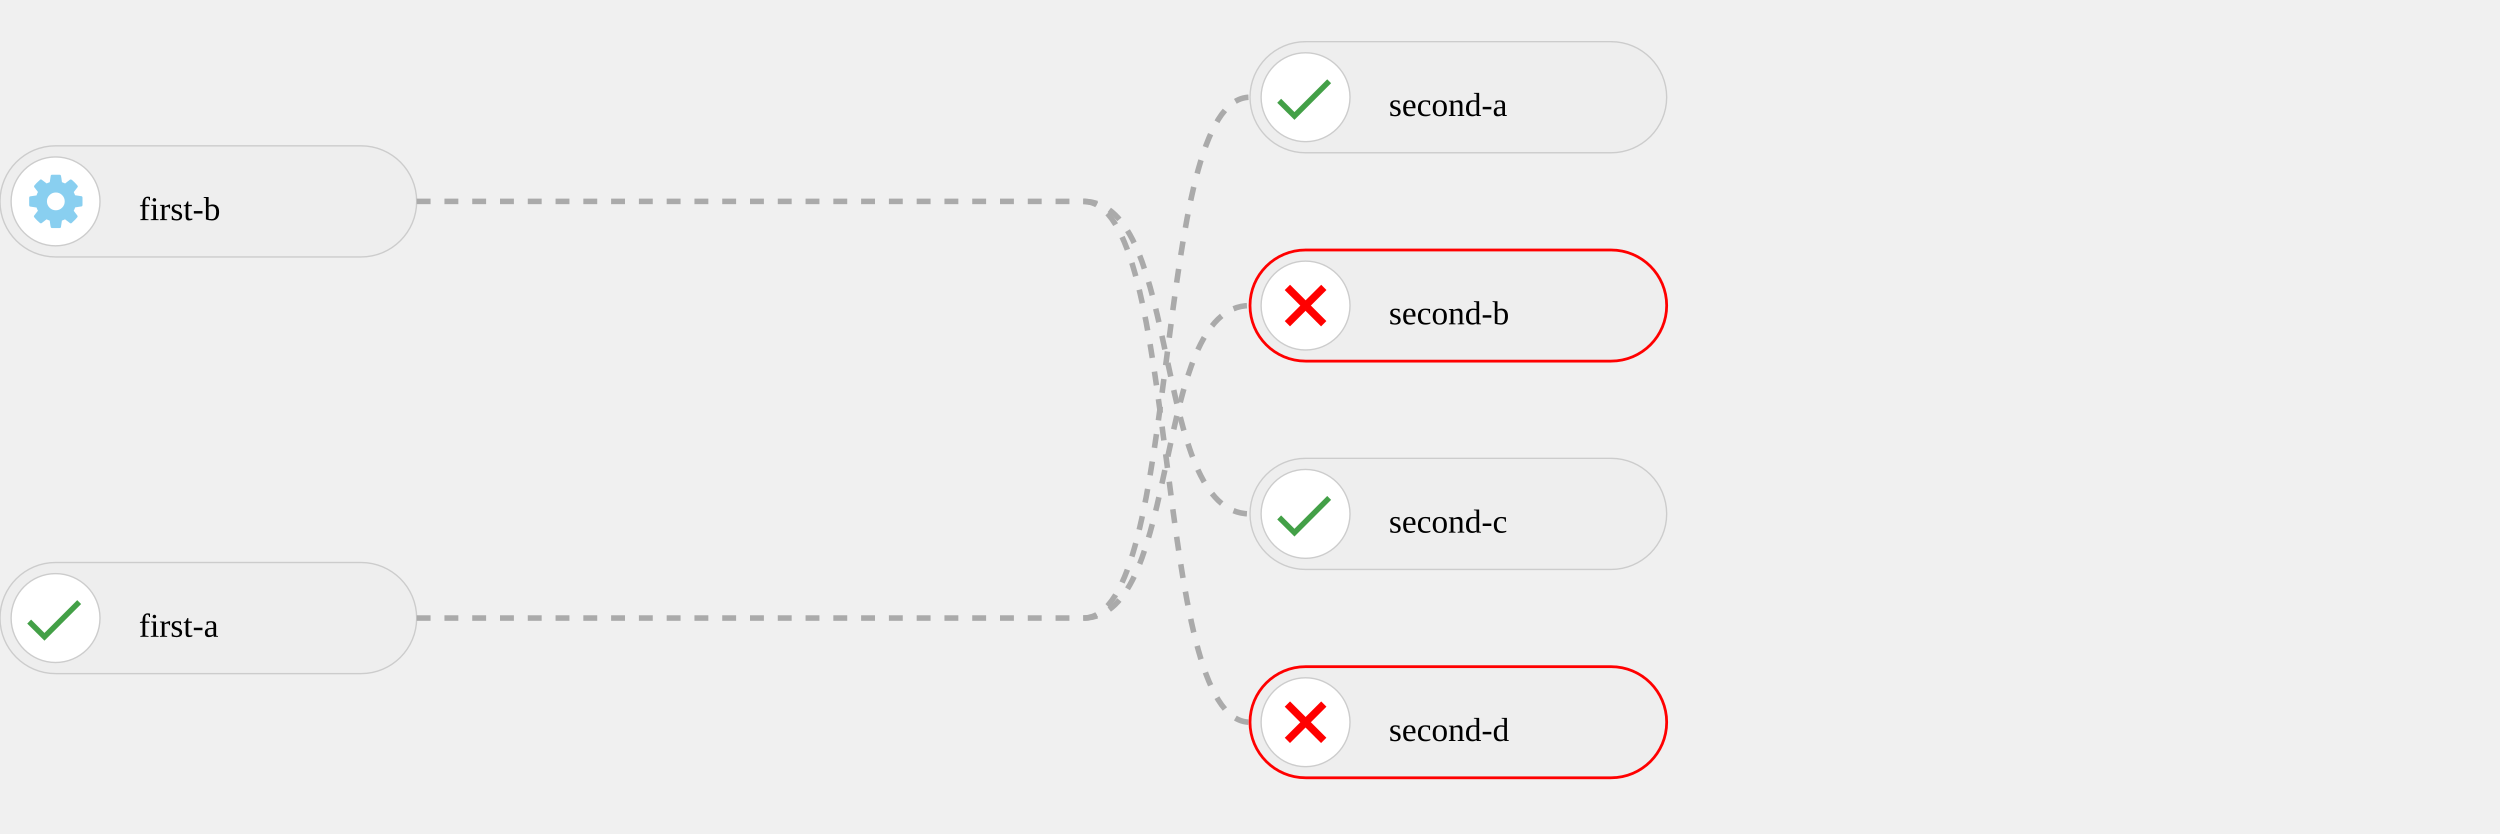
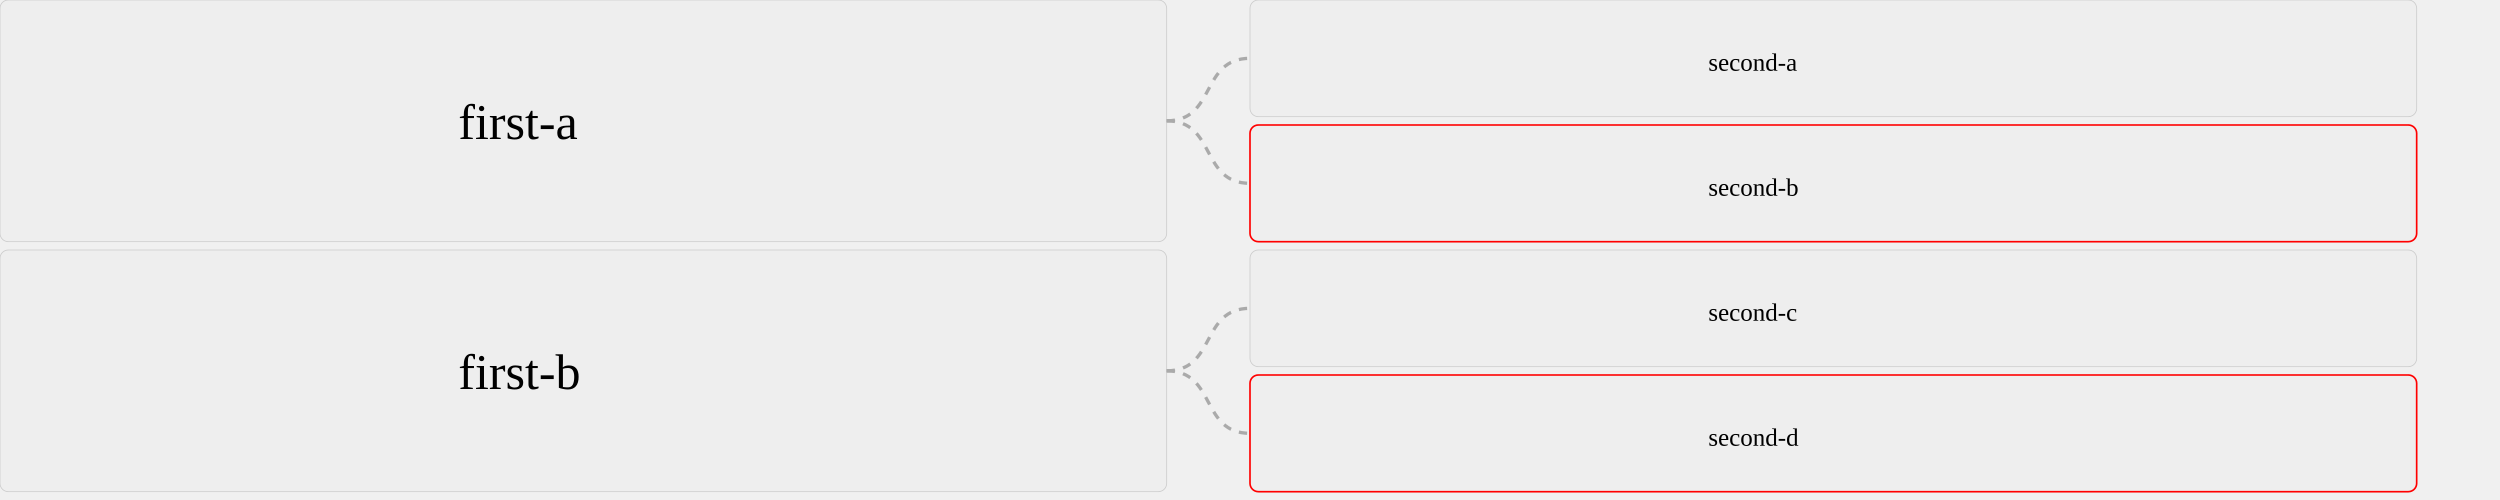
- <svg xmlns="http://www.w3.org/2000/svg" width="1800.00" height="600.00">
-   <rect x="0.00" y="405.00" width="300.00" height="80.00" rx="40.00" ry="40.00" fill="#eee" stroke="#ccc" />
-   <circle cx="40.00" cy="445.00" r="32.00" fill="#fff" stroke="#ccc" />
-   <polygon points="40.60,12.10 17.00,35.70 7.40,26.10 4.60,29.00 17.00,41.30 43.40,14.90" fill="#43A047" transform="translate(15, 420)" />
-   <text x="100.00" y="453.00" font-size="24px" dominant-baseline="middle">first-a</text>
-   <line x1="300.00" y1="445.00" x2="780.00" y2="445.00" stroke="#aaa" stroke-width="4" stroke-dasharray="10" />
-   <path d="M 780 445 C 852 445 828 70 900 70" fill="none" stroke="#aaa" stroke-width="4" stroke-dasharray="10" />
-   <path d="M 780 445 C 852 445 828 220 900 220" fill="none" stroke="#aaa" stroke-width="4" stroke-dasharray="10" />
-   <rect x="0.00" y="105.00" width="300.00" height="80.00" rx="40.00" ry="40.00" fill="#eee" stroke="#ccc" />
-   <circle cx="40.00" cy="145.00" r="32.00" fill="#fff" stroke="#ccc" />
-   <path d="m 1024,640 q 0,106 -75,181 -75,75 -181,75 -106,0 -181,-75 -75,-75 -75,-181 0,-106 75,-181 75,-75 181,-75 106,0 181,75 75,75 75,181 z m 512,109 V 527 q 0,-12 -8,-23 -8,-11 -20,-13 l -185,-28 q -19,-54 -39,-91 35,-50 107,-138 10,-12 10,-25 0,-13 -9,-23 -27,-37 -99,-108 -72,-71 -94,-71 -12,0 -26,9 l -138,108 q -44,-23 -91,-38 -16,-136 -29,-186 -7,-28 -36,-28 H 657 q -14,0 -24.5,8.5 Q 622,-111 621,-98 L 593,86 q -49,16 -90,37 L 362,16 Q 352,7 337,7 323,7 312,18 186,132 147,186 q -7,10 -7,23 0,12 8,23 15,21 51,66.5 36,45.5 54,70.5 -27,50 -41,99 L 29,495 Q 16,497 8,507.5 0,518 0,531 v 222 q 0,12 8,23 8,11 19,13 l 186,28 q 14,46 39,92 -40,57 -107,138 -10,12 -10,24 0,10 9,23 26,36 98.5,107.5 72.5,71.5 94.5,71.5 13,0 26,-10 l 138,-107 q 44,23 91,38 16,136 29,186 7,28 36,28 h 222 q 14,0 24.5,-8.5 Q 914,1391 915,1378 l 28,-184 q 49,-16 90,-37 l 142,107 q 9,9 24,9 13,0 25,-10 129,-119 165,-170 7,-8 7,-22 0,-12 -8,-23 -15,-21 -51,-66.5 -36,-45.5 -54,-70.5 26,-50 41,-98 l 183,-28 q 13,-2 21,-12.5 8,-10.5 8,-23.5 z" fill="#89CFF0" transform="translate(21, 129),scale(0.025)" />
-   <text x="100.00" y="153.00" font-size="24px" dominant-baseline="middle">first-b</text>
-   <line x1="300.00" y1="145.00" x2="780.00" y2="145.00" stroke="#aaa" stroke-width="4" stroke-dasharray="10" />
-   <path d="M 780 145 C 852 145 828 370 900 370" fill="none" stroke="#aaa" stroke-width="4" stroke-dasharray="10" />
-   <path d="M 780 145 C 852 145 828 520 900 520" fill="none" stroke="#aaa" stroke-width="4" stroke-dasharray="10" />
-   <rect x="900.00" y="30.00" width="300.00" height="80.00" rx="40.00" ry="40.00" fill="#eee" stroke="#ccc" />
-   <circle cx="940.00" cy="70.00" r="32.00" fill="#fff" stroke="#ccc" />
-   <polygon points="40.60,12.10 17.00,35.70 7.40,26.10 4.60,29.00 17.00,41.30 43.40,14.90" fill="#43A047" transform="translate(915, 45)" />
-   <text x="1000.00" y="78.00" font-size="24px" dominant-baseline="middle">second-a</text>
-   <rect x="900.00" y="180.00" width="300.00" height="80.00" rx="40.00" ry="40.00" fill="#eee" stroke="#ff0000" stroke-width="2" />
-   <circle cx="940.00" cy="220.00" r="32.00" fill="#fff" stroke="#ccc" />
-   <g transform="translate(925, 205),scale(0.3)">
-     <path d="M 6.39,6.42 C 93.58,93.61 93.58,93.61 93.58,93.61" style="fill:none;fill-rule:evenodd;stroke:#ff0000;stroke-width:18.052;stroke-linecap:butt;stroke-linejoin:miter;stroke-miterlimit:4;stroke-dasharray:none;stroke-opacity:1" />
-     <path d="M 6.389,93.611 C 93.83,6.419 93.83,6.419 93.83,6.419" style="fill:none;fill-rule:evenodd;stroke:#ff0000;stroke-width:17.802;stroke-linecap:butt;stroke-linejoin:miter;stroke-miterlimit:4;stroke-dasharray:none;stroke-opacity:1" />
-   </g>
-   <text x="1000.00" y="228.00" font-size="24px" dominant-baseline="middle">second-b</text>
-   <rect x="900.00" y="330.00" width="300.00" height="80.00" rx="40.00" ry="40.00" fill="#eee" stroke="#ccc" />
-   <circle cx="940.00" cy="370.00" r="32.00" fill="#fff" stroke="#ccc" />
-   <polygon points="40.60,12.10 17.00,35.70 7.40,26.10 4.60,29.00 17.00,41.30 43.40,14.90" fill="#43A047" transform="translate(915, 345)" />
-   <text x="1000.00" y="378.00" font-size="24px" dominant-baseline="middle">second-c</text>
-   <rect x="900.00" y="480.00" width="300.00" height="80.00" rx="40.00" ry="40.00" fill="#eee" stroke="#ff0000" stroke-width="2" />
-   <circle cx="940.00" cy="520.00" r="32.00" fill="#fff" stroke="#ccc" />
-   <g transform="translate(925, 505),scale(0.3)">
-     <path d="M 6.39,6.42 C 93.58,93.61 93.58,93.61 93.58,93.61" style="fill:none;fill-rule:evenodd;stroke:#ff0000;stroke-width:18.052;stroke-linecap:butt;stroke-linejoin:miter;stroke-miterlimit:4;stroke-dasharray:none;stroke-opacity:1" />
-     <path d="M 6.389,93.611 C 93.83,6.419 93.83,6.419 93.83,6.419" style="fill:none;fill-rule:evenodd;stroke:#ff0000;stroke-width:17.802;stroke-linecap:butt;stroke-linejoin:miter;stroke-miterlimit:4;stroke-dasharray:none;stroke-opacity:1" />
-   </g>
-   <text x="1000.00" y="528.00" font-size="24px" dominant-baseline="middle">second-d</text>
+ <svg xmlns="http://www.w3.org/2000/svg" width="3000.00" height="600.00">
+   <rect x="0.00" y="0.00" width="1400.00" height="290.00" rx="10.00" ry="10.00" fill="#eee" stroke="#ccc" />
+   <text x="550.00" y="153.00" font-size="60" dominant-baseline="middle">first-a</text>
+   <path d="M 1400 145 C 1460 145 1440 70 1500 70" fill="none" stroke="#aaa" stroke-width="4" stroke-dasharray="10" />
+   <path d="M 1400 145 C 1460 145 1440 220 1500 220" fill="none" stroke="#aaa" stroke-width="4" stroke-dasharray="10" />
+   <rect x="0.00" y="300.00" width="1400.00" height="290.00" rx="10.00" ry="10.00" fill="#eee" stroke="#ccc" />
+   <text x="550.00" y="453.00" font-size="60" dominant-baseline="middle">first-b</text>
+   <path d="M 1400 445 C 1460 445 1440 370 1500 370" fill="none" stroke="#aaa" stroke-width="4" stroke-dasharray="10" />
+   <path d="M 1400 445 C 1460 445 1440 520 1500 520" fill="none" stroke="#aaa" stroke-width="4" stroke-dasharray="10" />
+   <rect x="1500.00" y="0.00" width="1400.00" height="140.00" rx="10.00" ry="10.00" fill="#eee" stroke="#ccc" />
+   <text x="2050.00" y="78.00" font-size="30" dominant-baseline="middle">second-a</text>
+   <rect x="1500.00" y="150.00" width="1400.00" height="140.00" rx="10.00" ry="10.00" fill="#eee" stroke="#ff0000" stroke-width="2" />
+   <text x="2050.00" y="228.00" font-size="30" dominant-baseline="middle">second-b</text>
+   <rect x="1500.00" y="300.00" width="1400.00" height="140.00" rx="10.00" ry="10.00" fill="#eee" stroke="#ccc" />
+   <text x="2050.00" y="378.00" font-size="30" dominant-baseline="middle">second-c</text>
+   <rect x="1500.00" y="450.00" width="1400.00" height="140.00" rx="10.00" ry="10.00" fill="#eee" stroke="#ff0000" stroke-width="2" />
+   <text x="2050.00" y="528.00" font-size="30" dominant-baseline="middle">second-d</text>
</svg>
